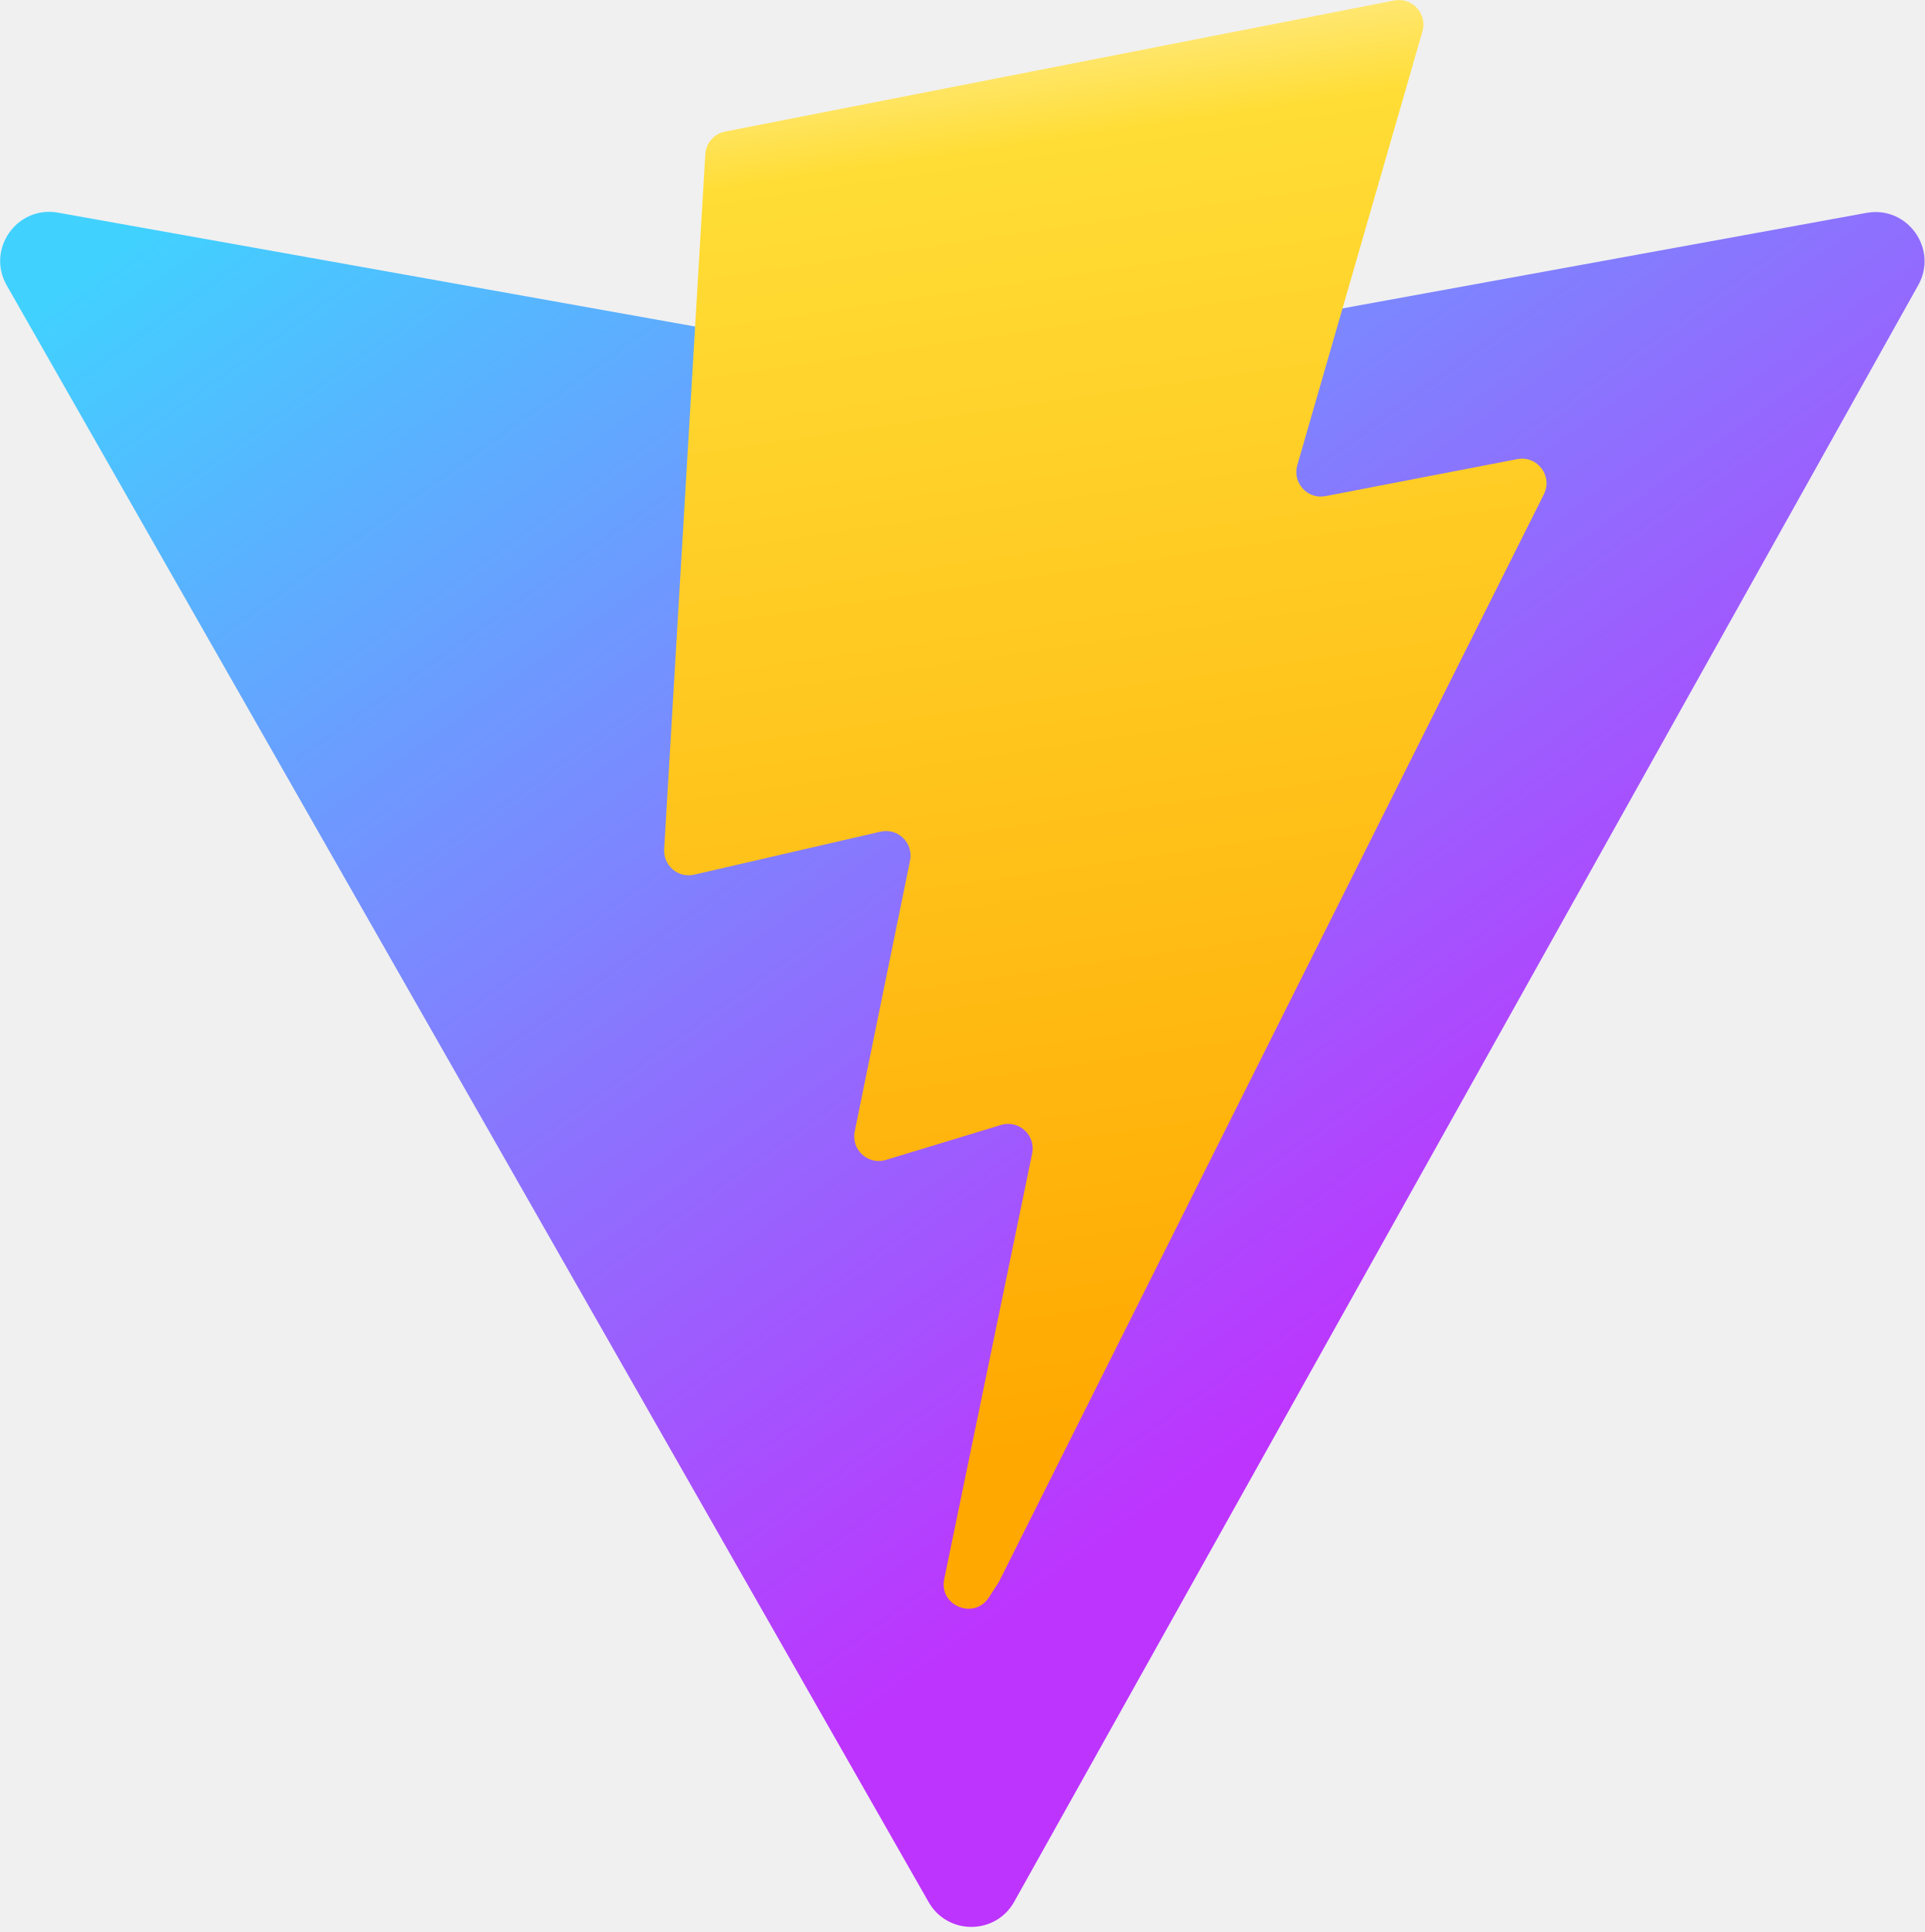
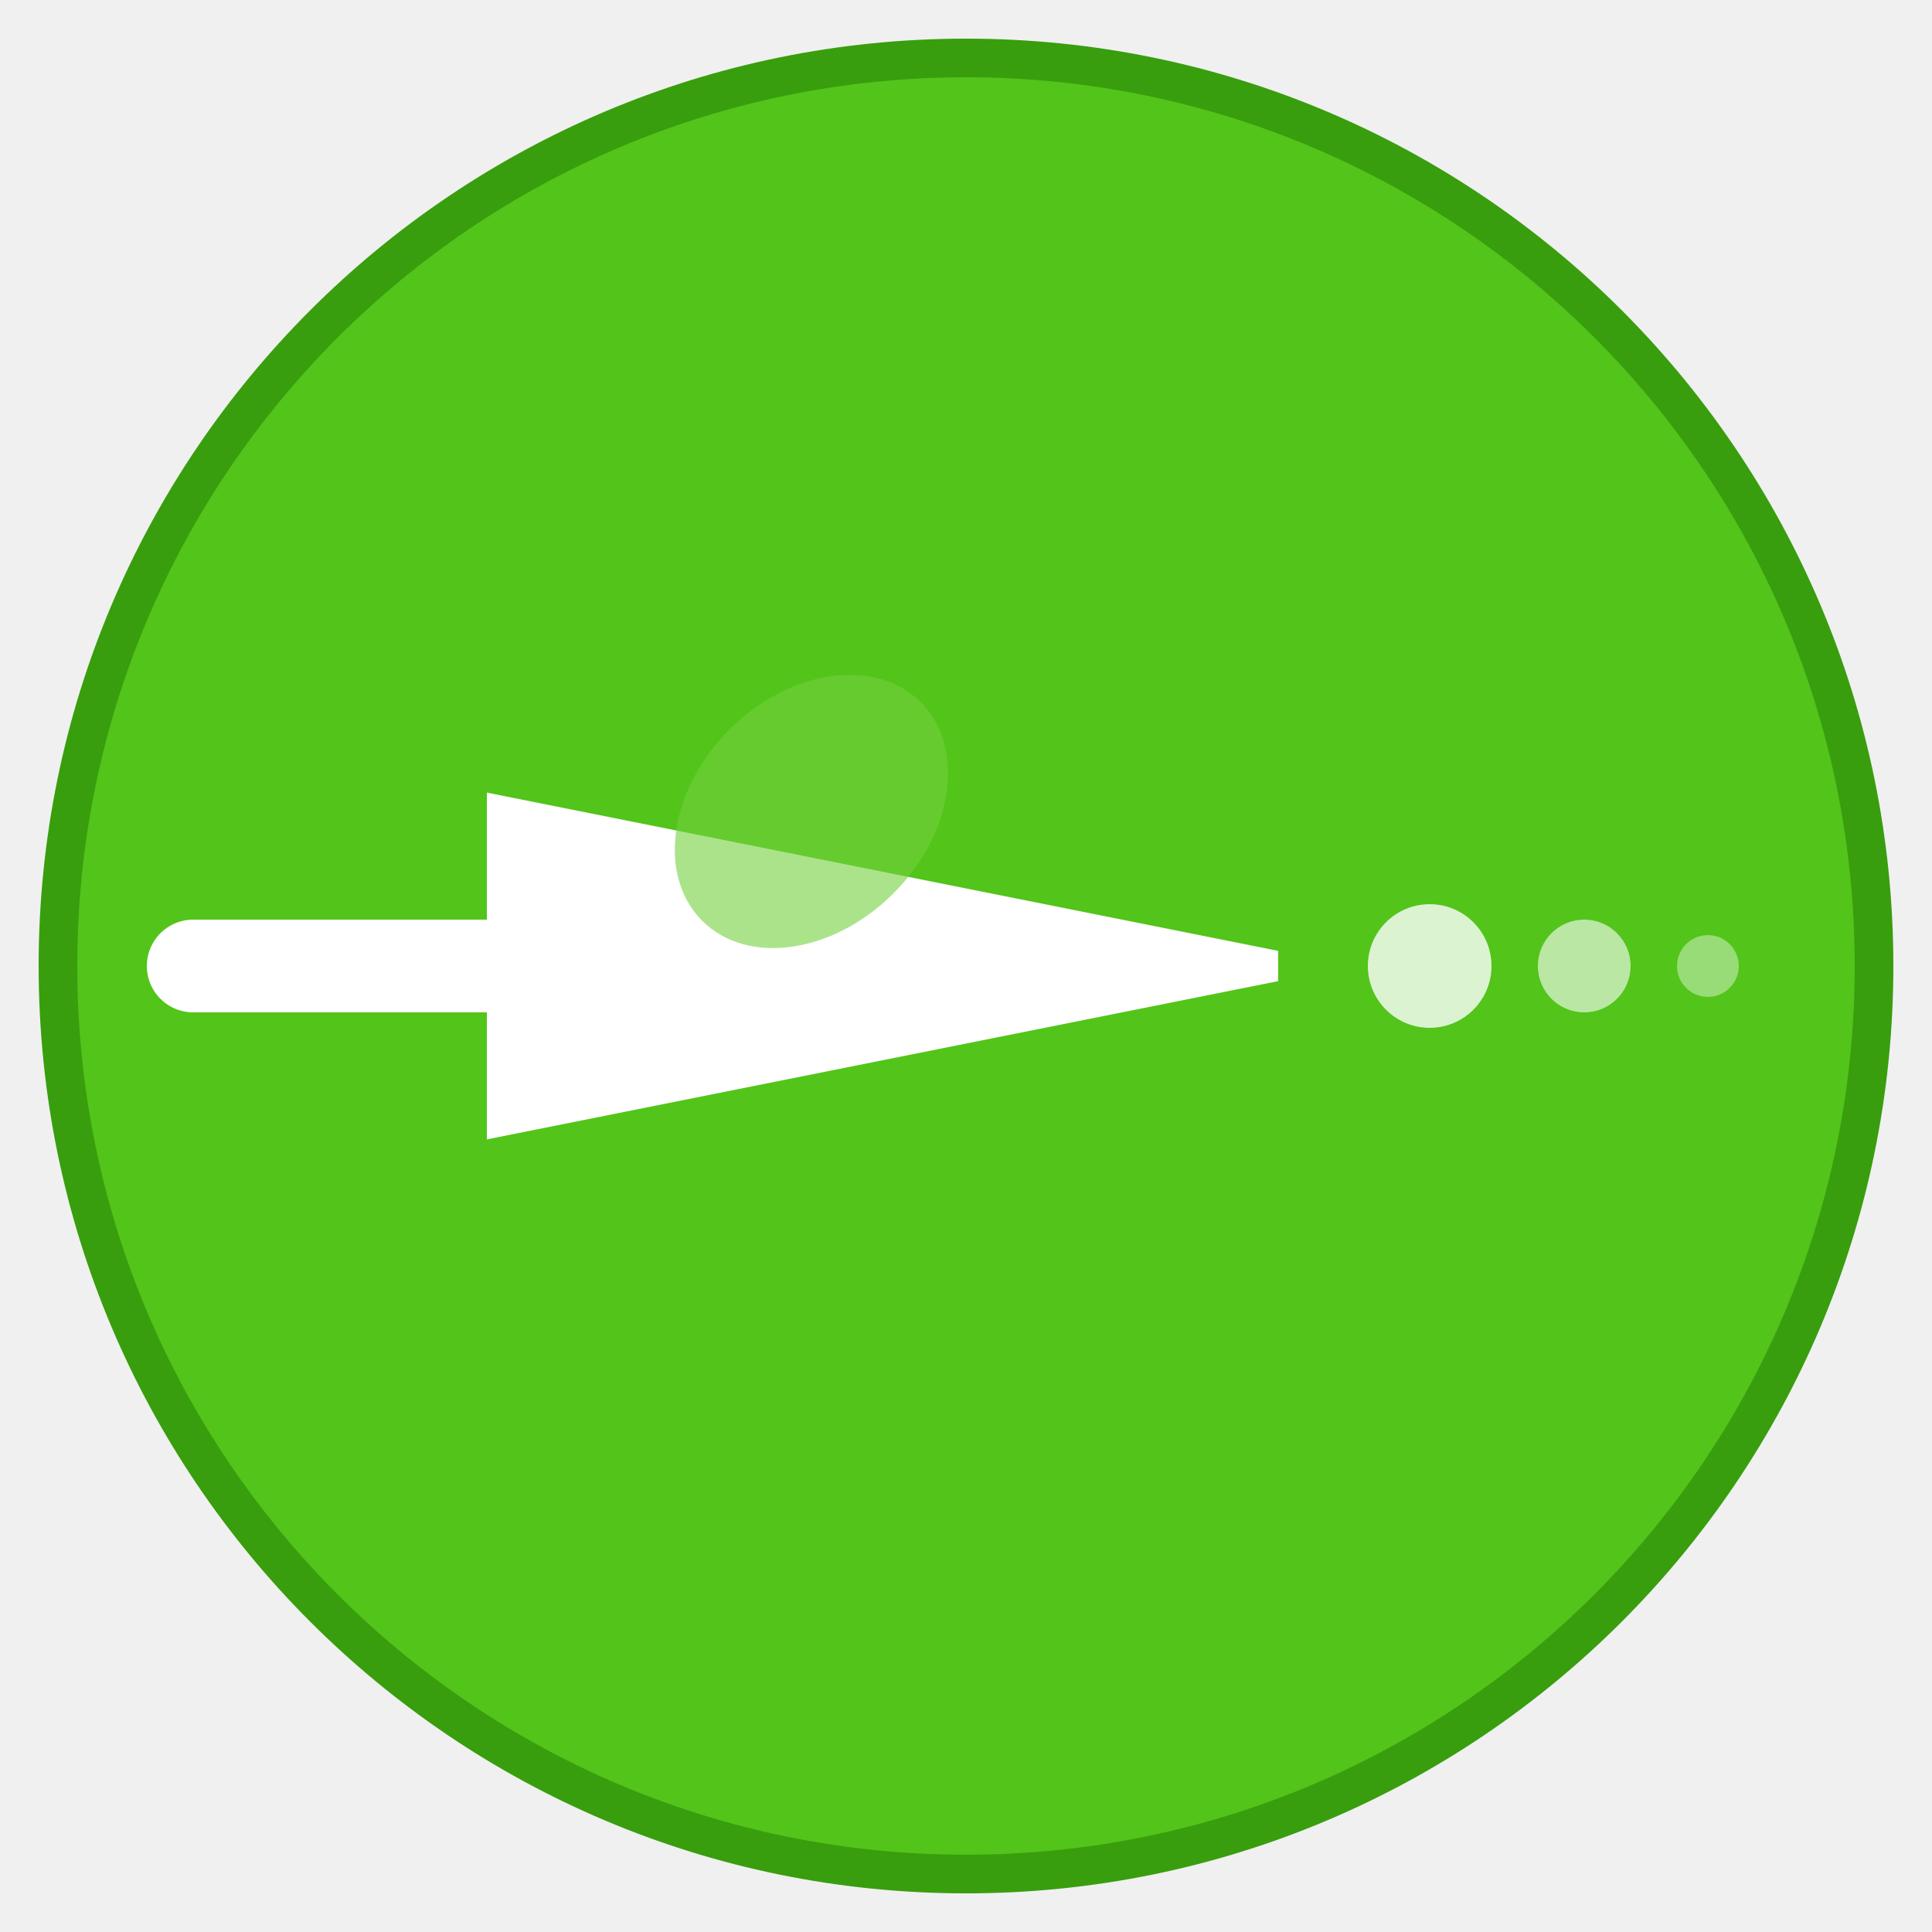
- <svg xmlns="http://www.w3.org/2000/svg" aria-hidden="true" role="img" class="iconify iconify--logos" width="31.88" height="32" preserveAspectRatio="xMidYMid meet" viewBox="0 0 256 257">
-   <defs>
-     <linearGradient id="IconifyId1813088fe1fbc01fb466" x1="-.828%" x2="57.636%" y1="7.652%" y2="78.411%">
-       <stop offset="0%" stop-color="#41D1FF" />
-       <stop offset="100%" stop-color="#BD34FE" />
-     </linearGradient>
-     <linearGradient id="IconifyId1813088fe1fbc01fb467" x1="43.376%" x2="50.316%" y1="2.242%" y2="89.03%">
-       <stop offset="0%" stop-color="#FFEA83" />
-       <stop offset="8.333%" stop-color="#FFDD35" />
-       <stop offset="100%" stop-color="#FFA800" />
-     </linearGradient>
-   </defs>
-   <path fill="url(#IconifyId1813088fe1fbc01fb466)" d="M255.153 37.938L134.897 252.976c-2.483 4.44-8.862 4.466-11.382.048L.875 37.958c-2.746-4.814 1.371-10.646 6.827-9.67l120.385 21.517a6.537 6.537 0 0 0 2.322-.004l117.867-21.483c5.438-.991 9.574 4.796 6.877 9.62Z" />
-   <path fill="url(#IconifyId1813088fe1fbc01fb467)" d="M185.432.063L96.44 17.501a3.268 3.268 0 0 0-2.634 3.014l-5.474 92.456a3.268 3.268 0 0 0 3.997 3.378l24.777-5.718c2.318-.535 4.413 1.507 3.936 3.838l-7.361 36.047c-.495 2.426 1.782 4.5 4.151 3.78l15.304-4.649c2.372-.72 4.652 1.36 4.15 3.788l-11.698 56.621c-.732 3.542 3.979 5.473 5.943 2.437l1.313-2.028l72.516-144.72c1.215-2.423-.88-5.186-3.54-4.672l-25.505 4.922c-2.396.462-4.435-1.77-3.759-4.114l16.646-57.705c.677-2.35-1.37-4.583-3.769-4.113Z" />
+ <svg xmlns="http://www.w3.org/2000/svg" width="100" height="100" viewBox="0 0 100 100">
+   <circle cx="50" cy="50" r="47" fill="#52c41a" stroke="#389e0d" stroke-width="2" />
+   <g transform="translate(50, 50) scale(1.6)">
+     <path d="M-15 -5 L10 0 L-15 5 Z" fill="white" stroke="white" stroke-width="1" />
+     <line x1="-15" y1="0" x2="-25" y2="0" stroke="white" stroke-width="3" stroke-linecap="round" />
+     <circle cx="15" cy="0" r="2" fill="white" opacity="0.8" />
+     <circle cx="20" cy="0" r="1.5" fill="white" opacity="0.6" />
+     <circle cx="24" cy="0" r="1" fill="white" opacity="0.4" />
+   </g>
+   <ellipse cx="42" cy="42" rx="8" ry="6" fill="#73d13d" opacity="0.6" transform="rotate(-45 42 42)" />
</svg>
